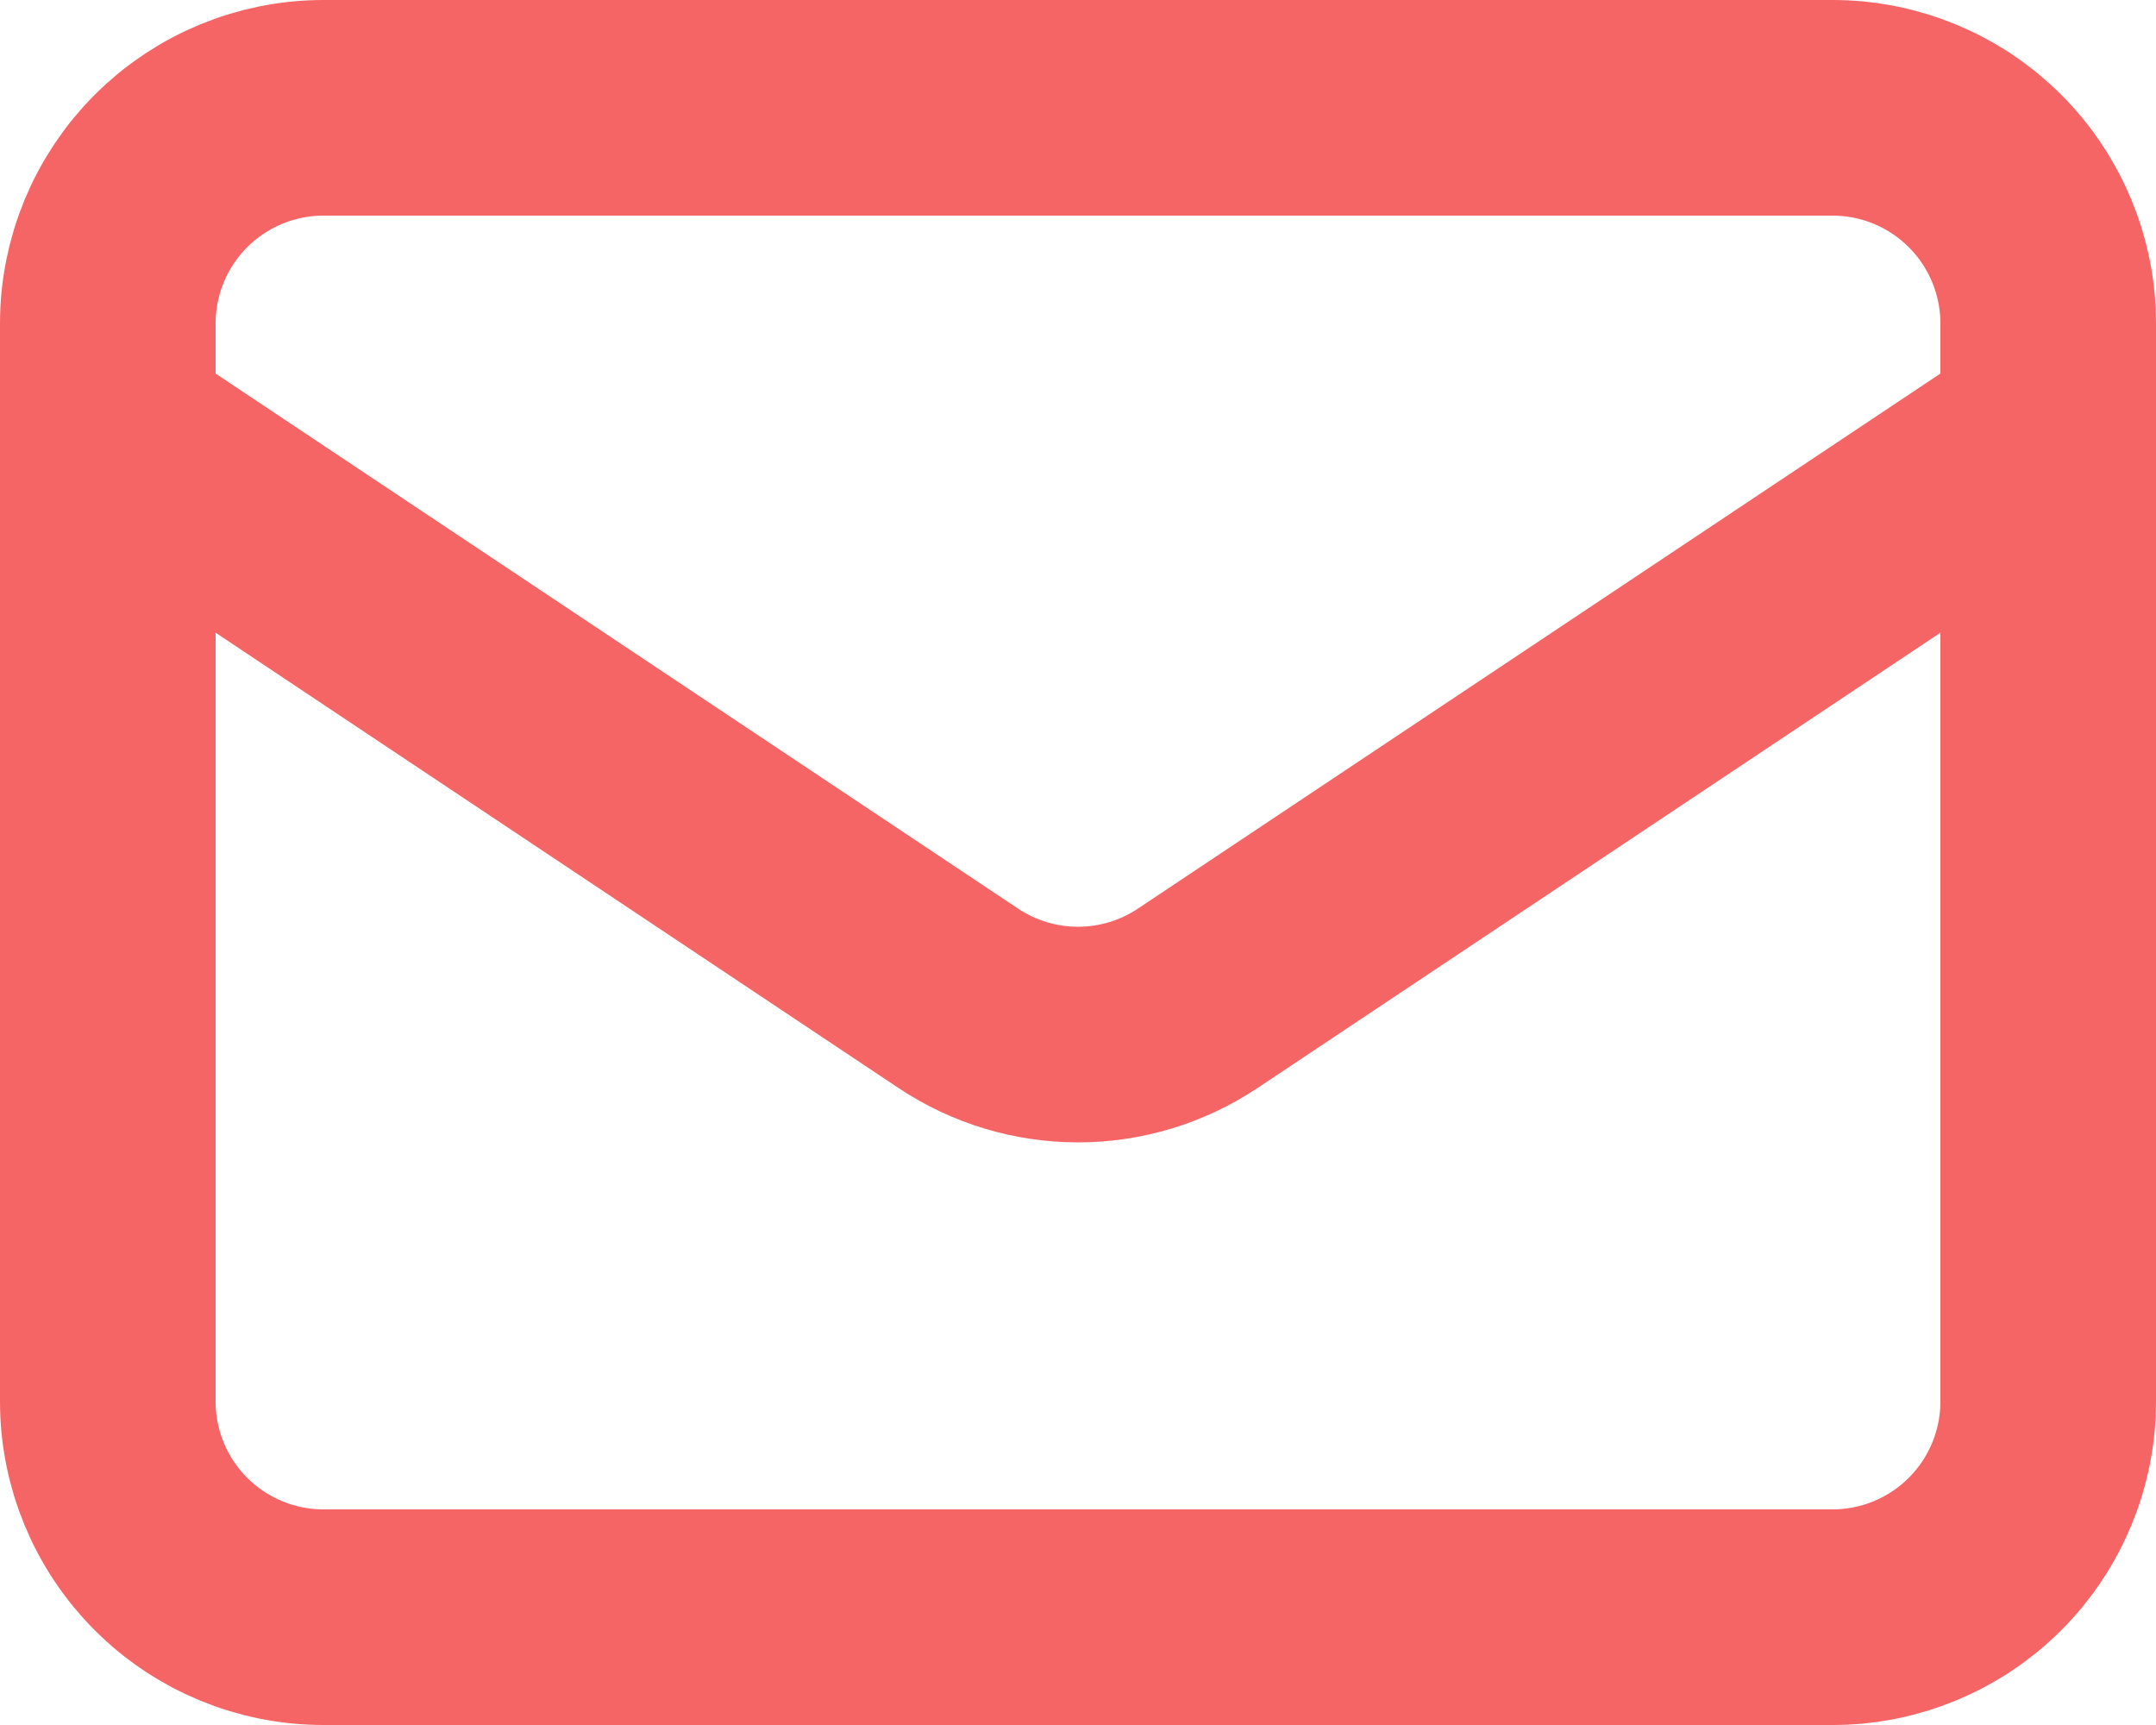
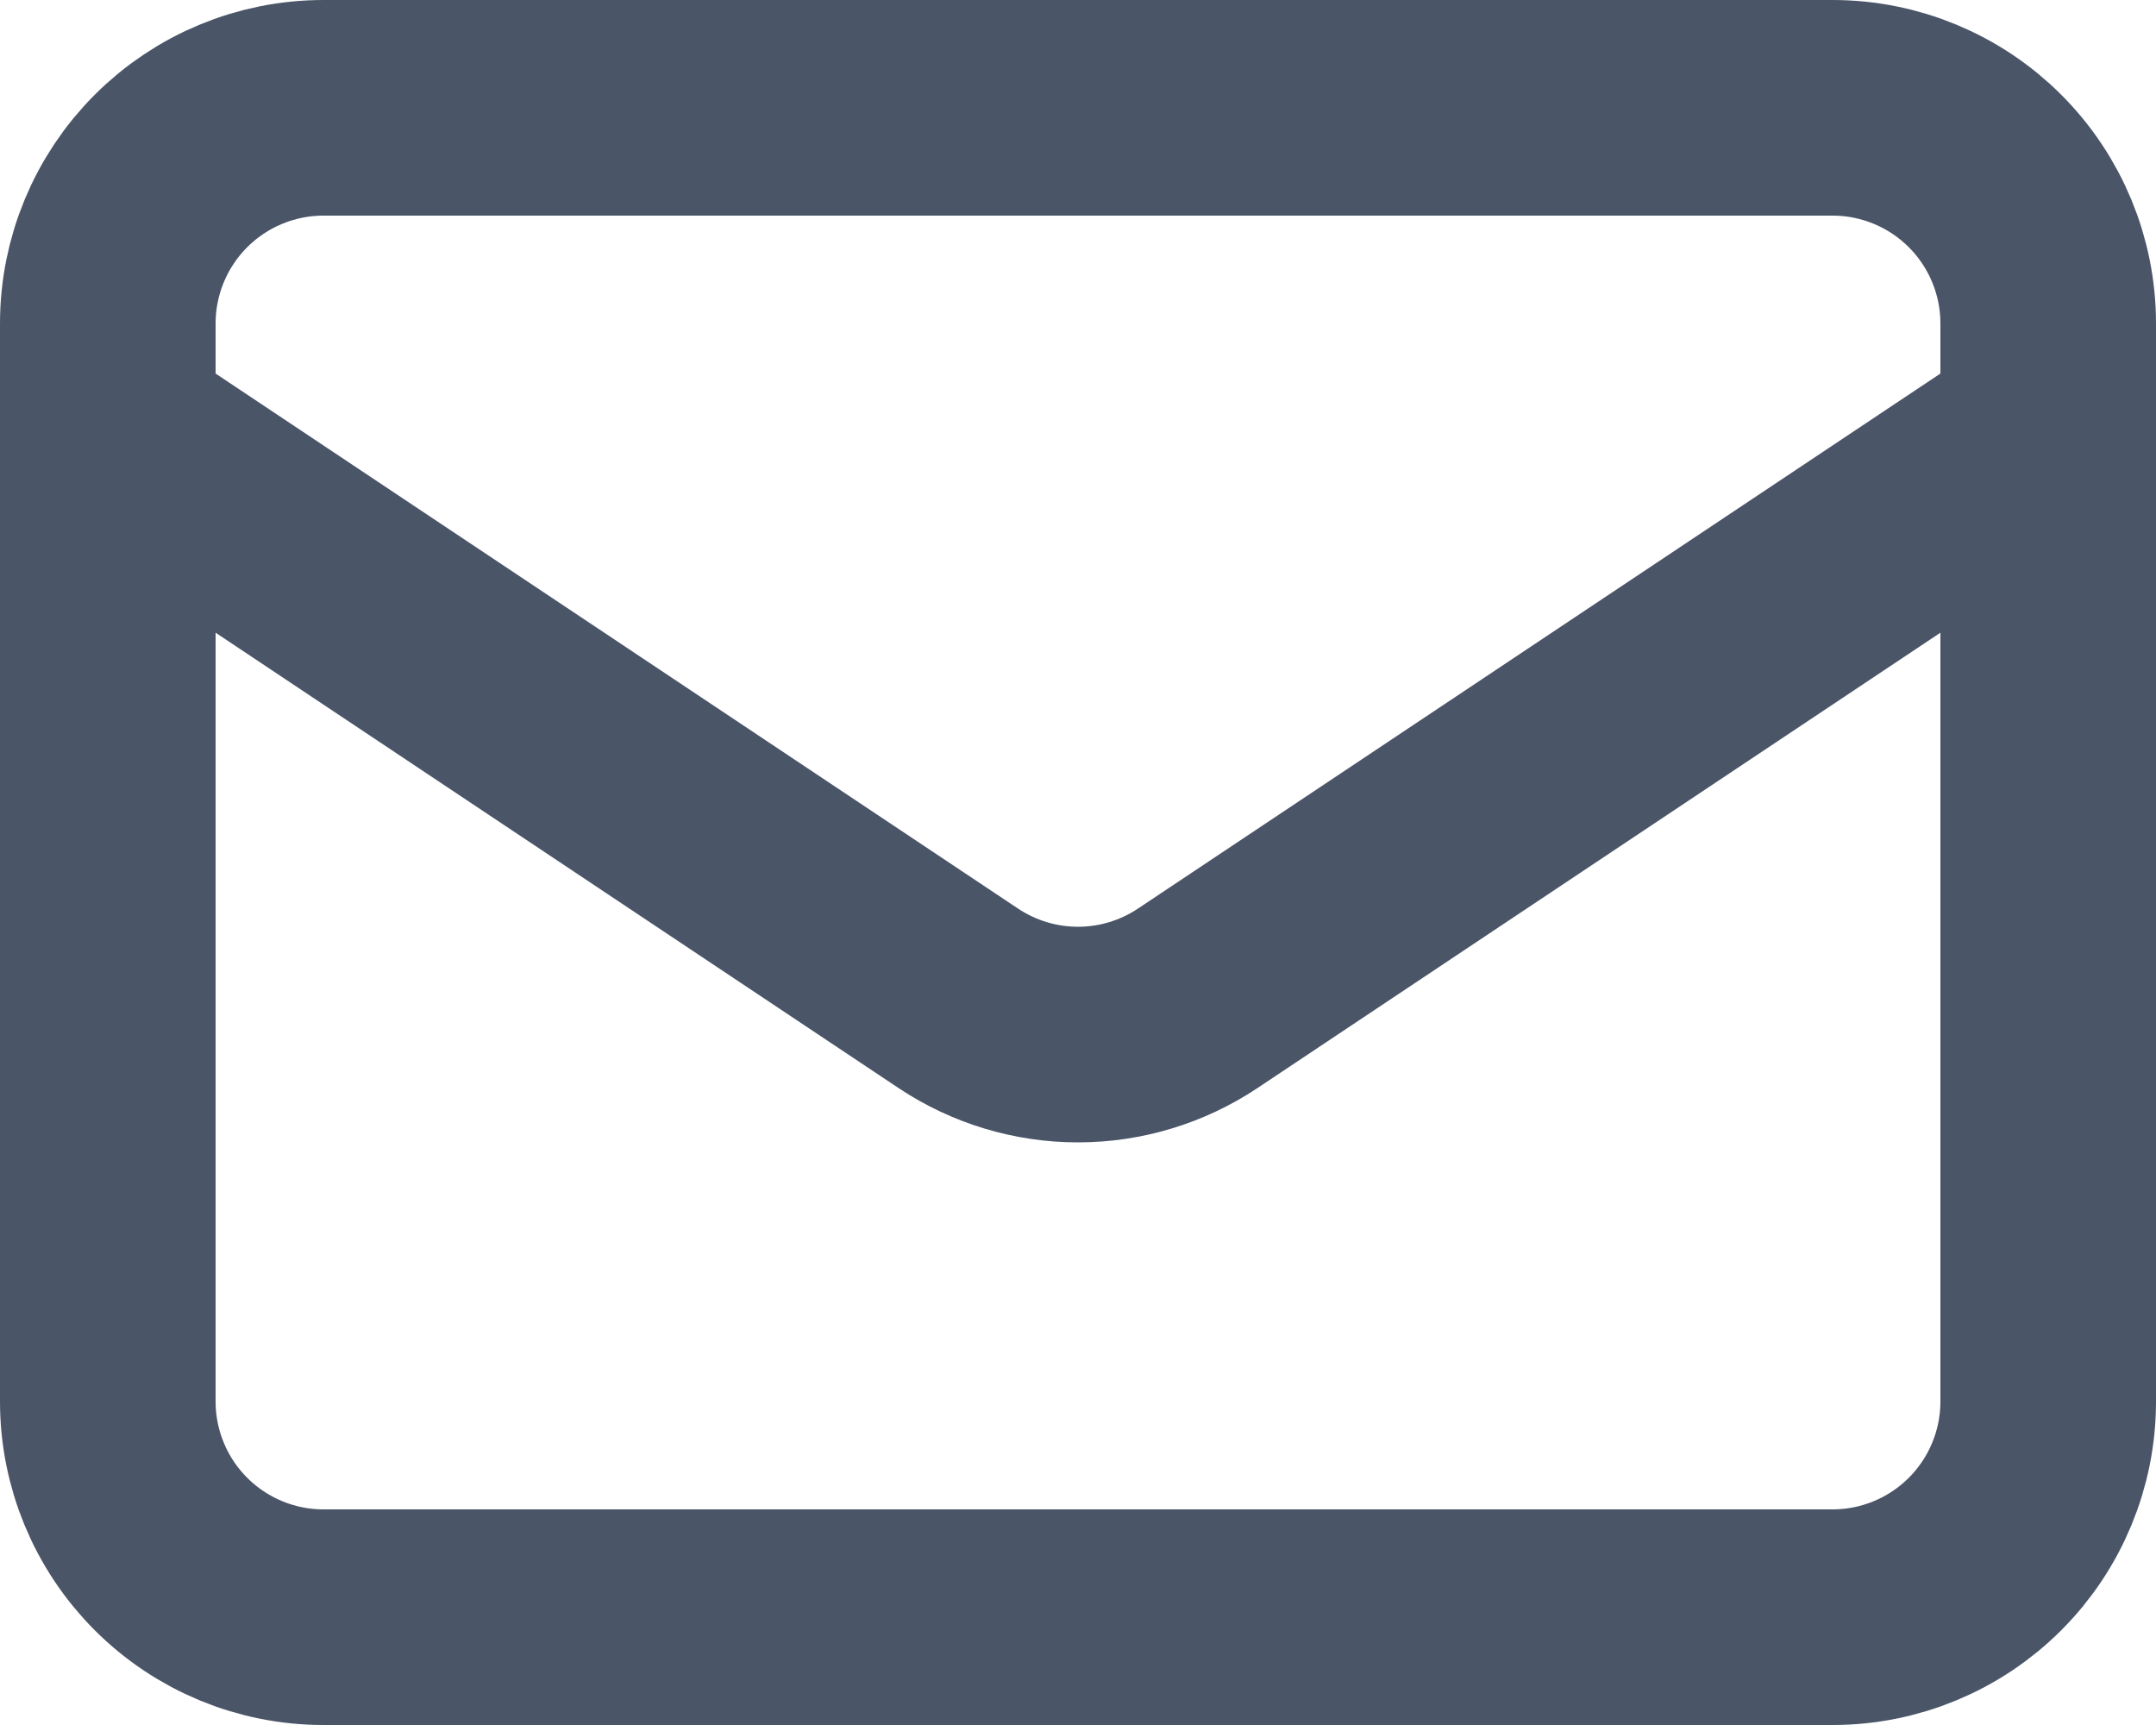
<svg xmlns="http://www.w3.org/2000/svg" width="20" height="16" viewBox="0 0 20 16" fill="none">
-   <path d="M1 4L8.89 9.26C9.219 9.479 9.605 9.596 10 9.596C10.395 9.596 10.781 9.479 11.11 9.26L19 4M3 15H17C17.53 15 18.039 14.789 18.414 14.414C18.789 14.039 19 13.53 19 13V3C19 2.47 18.789 1.961 18.414 1.586C18.039 1.211 17.53 1 17 1H3C2.47 1 1.961 1.211 1.586 1.586C1.211 1.961 1 2.47 1 3V13C1 13.53 1.211 14.039 1.586 14.414C1.961 14.789 2.47 15 3 15Z" stroke="#F56565" stroke-width="2" stroke-linecap="round" stroke-linejoin="round" />
+   <path d="M1 4L8.89 9.26C9.219 9.479 9.605 9.596 10 9.596C10.395 9.596 10.781 9.479 11.11 9.26L19 4M3 15H17C17.53 15 18.039 14.789 18.414 14.414C18.789 14.039 19 13.53 19 13V3C19 2.47 18.789 1.961 18.414 1.586C18.039 1.211 17.53 1 17 1H3C2.47 1 1.961 1.211 1.586 1.586C1.211 1.961 1 2.47 1 3V13C1 13.53 1.211 14.039 1.586 14.414C1.961 14.789 2.47 15 3 15Z" stroke="#4A5568" stroke-width="2" stroke-linecap="round" stroke-linejoin="round" />
</svg>
